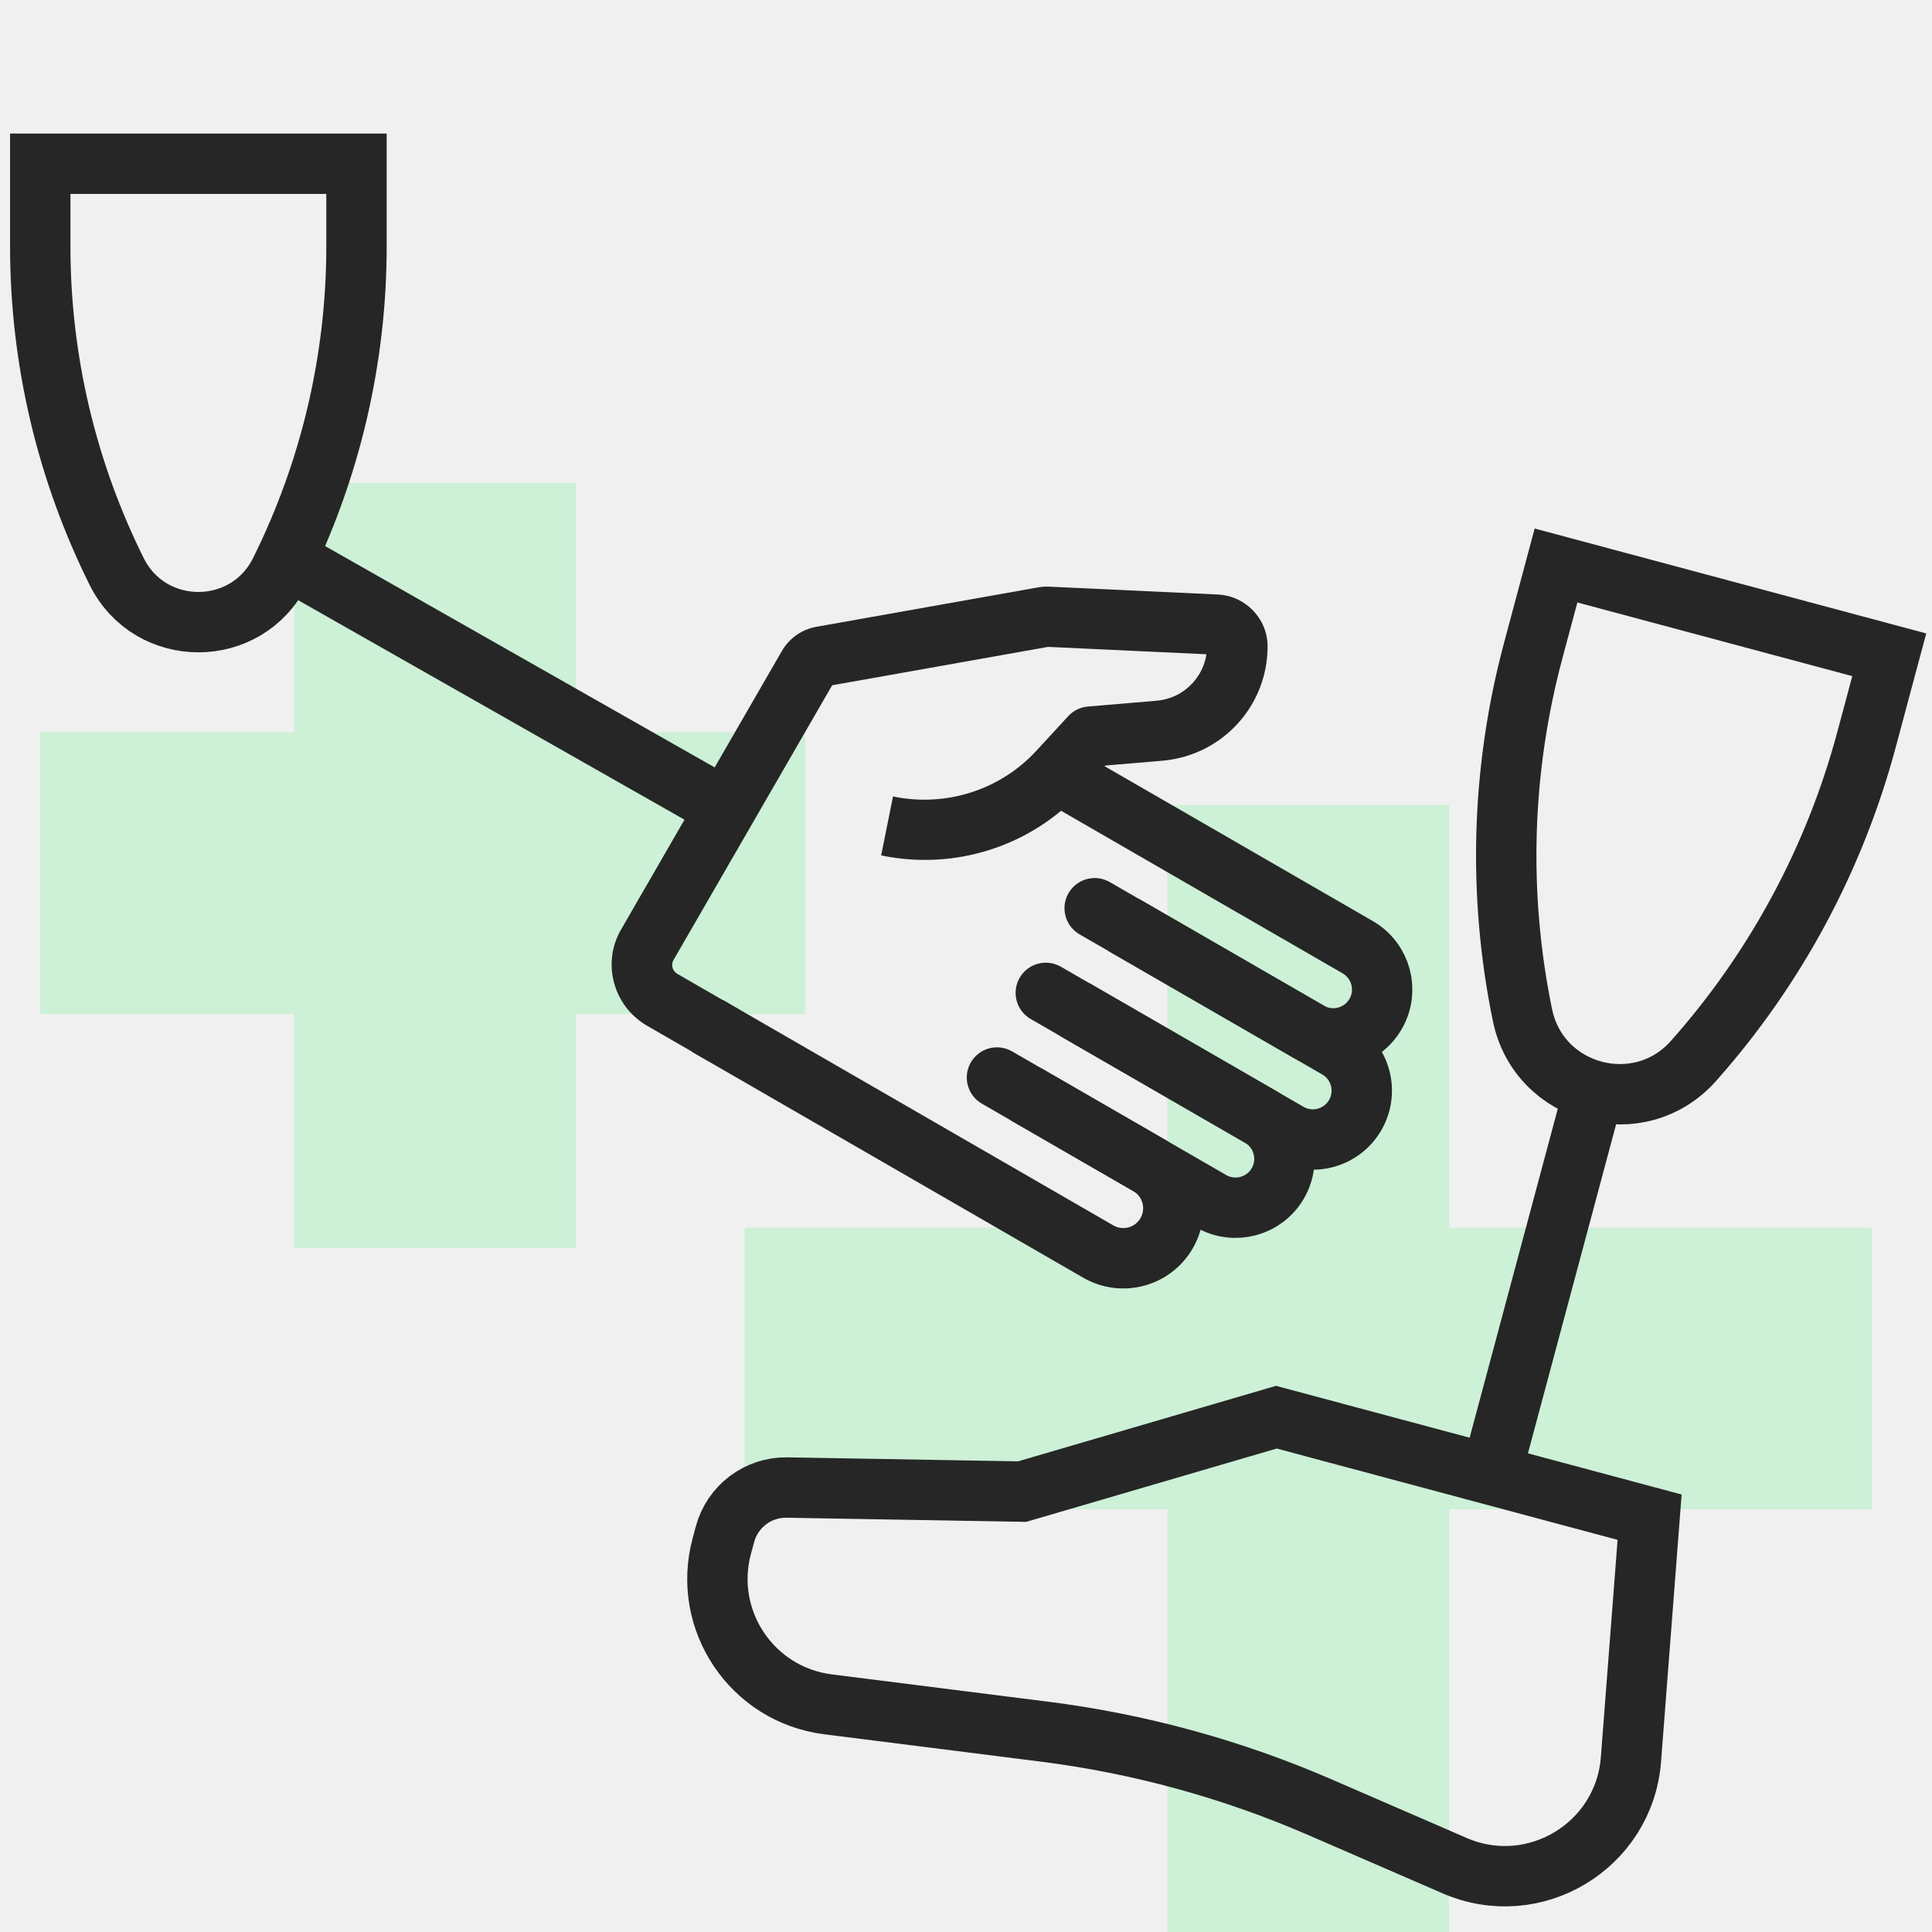
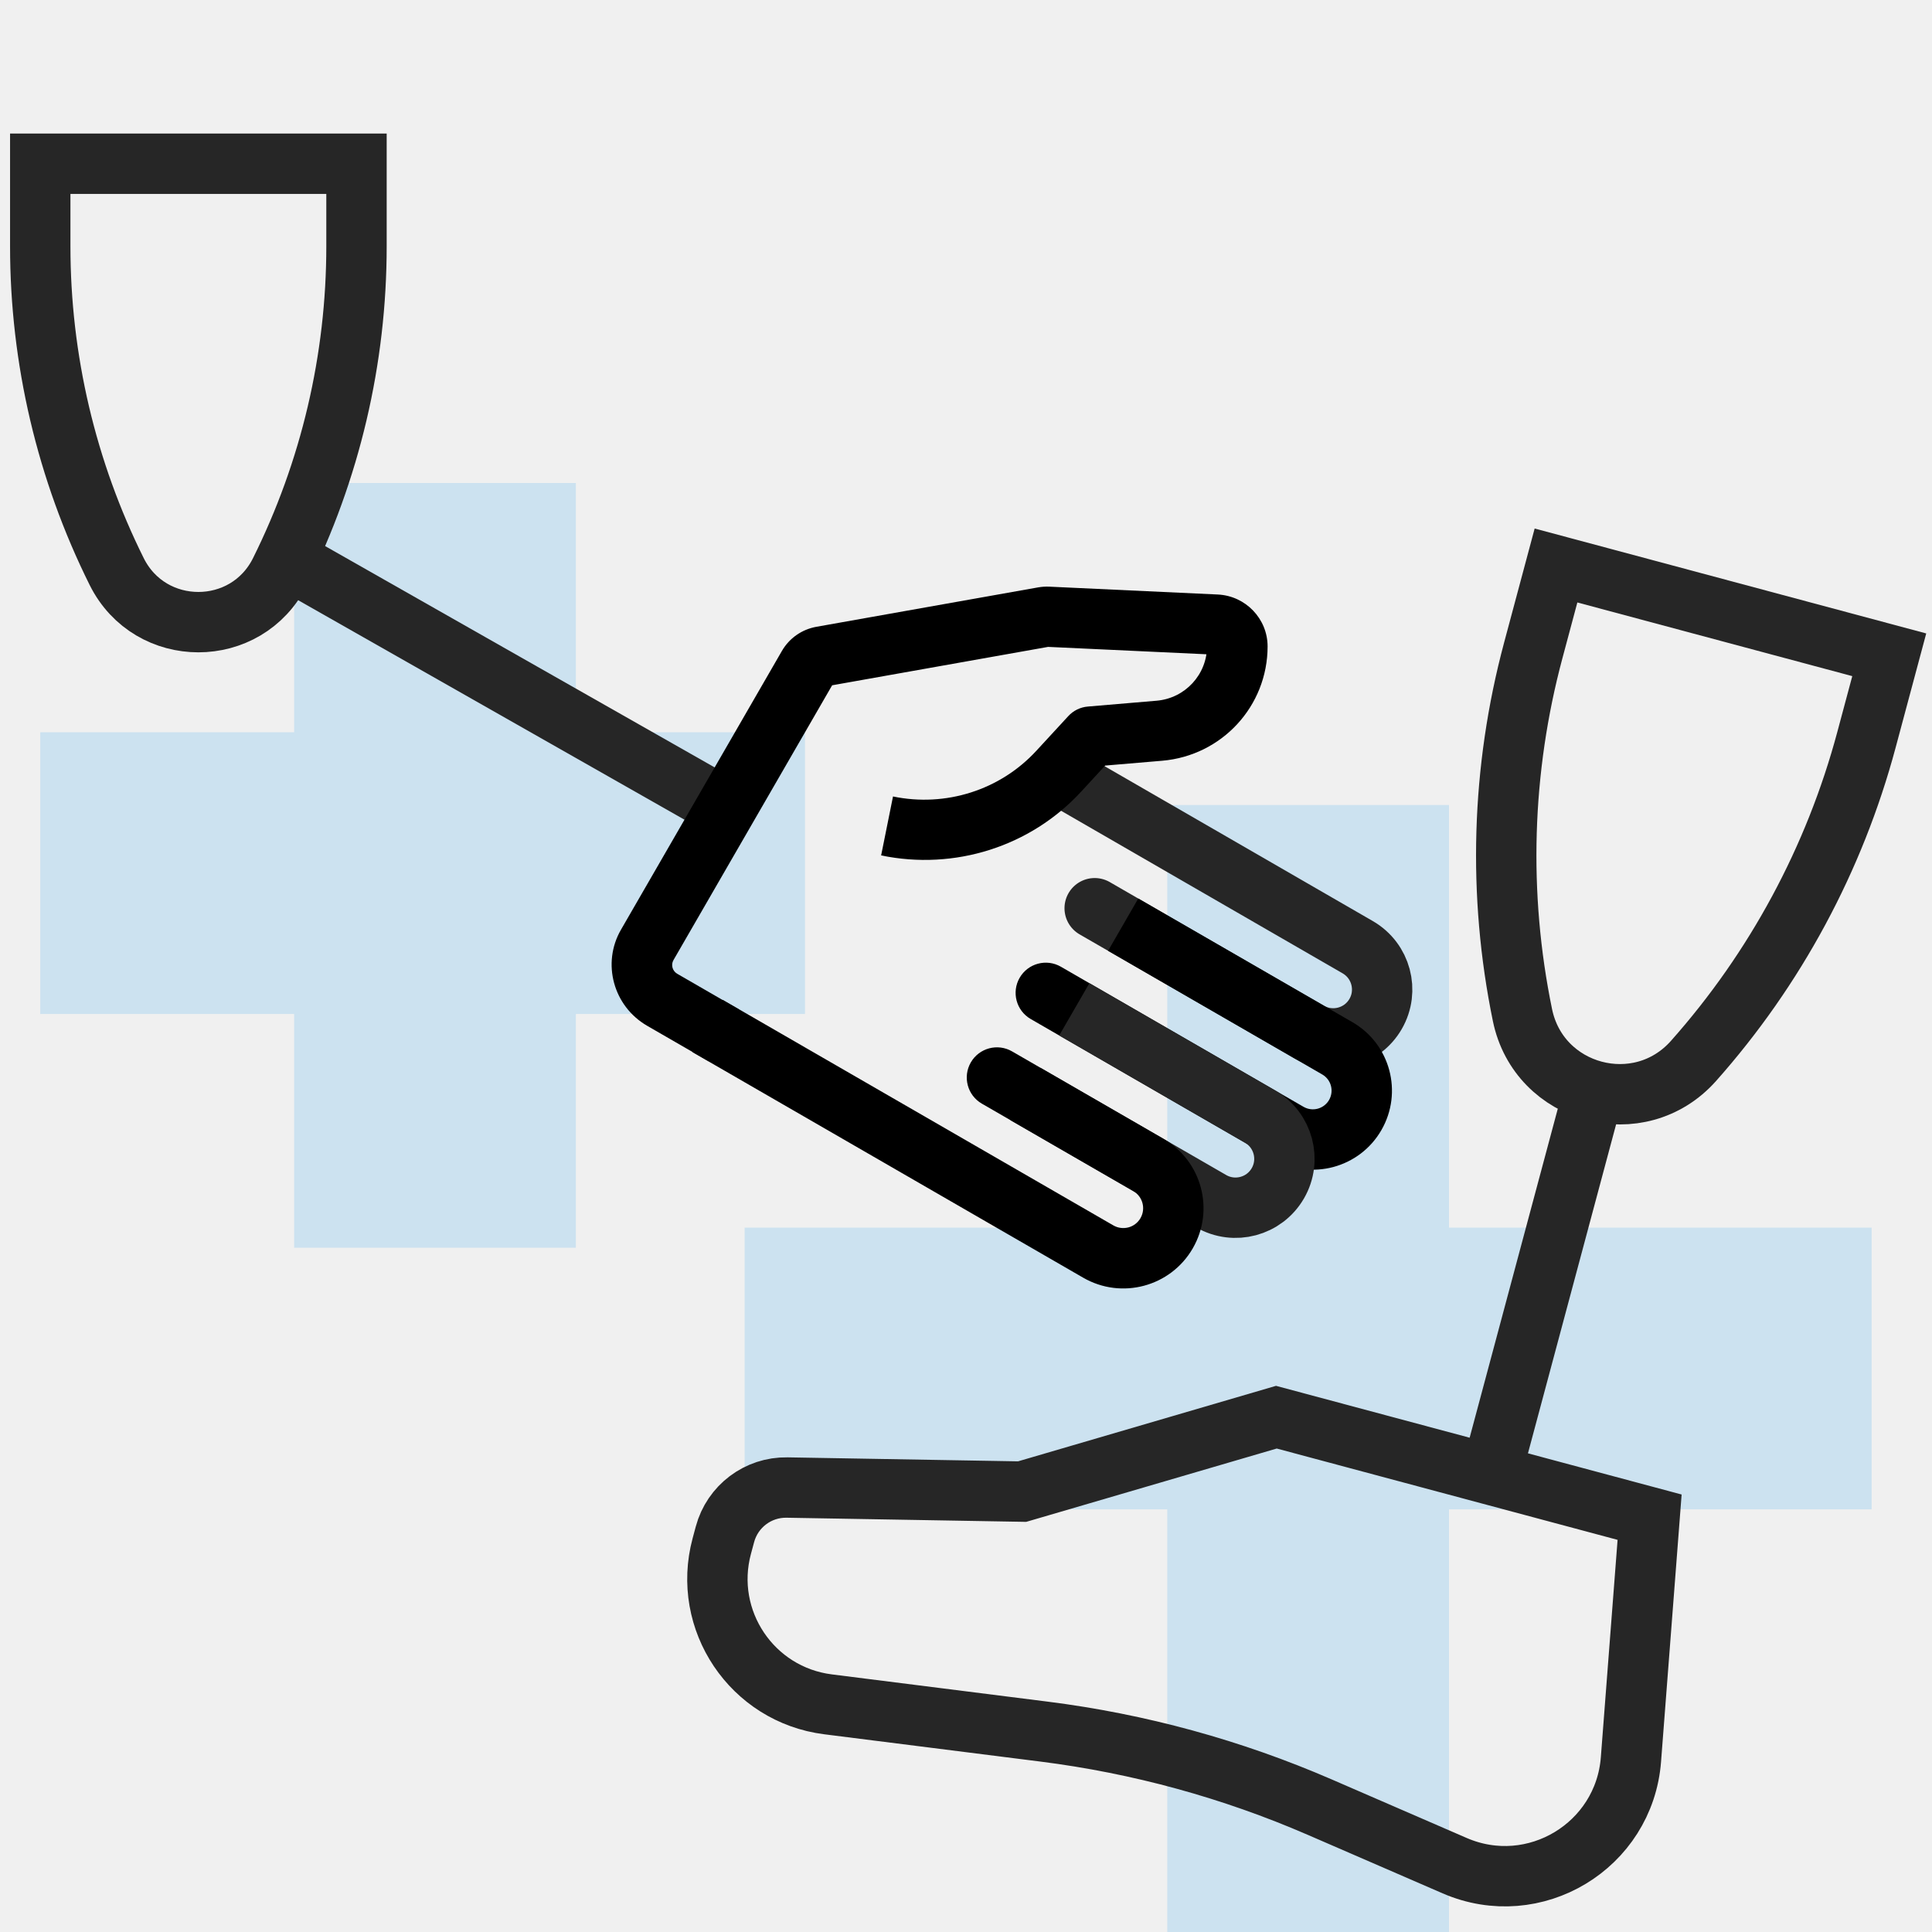
<svg xmlns="http://www.w3.org/2000/svg" width="96" height="96" viewBox="0 0 96 96" fill="none">
  <g clip-path="url(#clip0_74_945)">
-     <rect x="28.615" y="24" width="38" height="14" transform="rotate(90 28.6152 24)" fill="#CCF1D6" />
-     <rect x="2" y="36.385" width="38" height="14" fill="#CCF1D6" />
-     <rect x="58" y="96" width="56" height="14" transform="rotate(-90 58 96)" fill="#CCF1D6" />
-     <rect x="37" y="61" width="56" height="14" fill="#CCF1D6" />
+     <rect x="28.615" y="24" width="38" height="14" transform="rotate(90 28.6152 24)" fill="rgb(204 226 240)" />
+     <rect x="2" y="36.385" width="38" height="14" fill="rgb(204 226 240)" />
+     <rect x="58" y="96" width="56" height="14" transform="rotate(-90 58 96)" fill="rgb(204 226 240)" />
+     <rect x="37" y="61" width="56" height="14" fill="rgb(204 226 240)" />
    <path d="M79.399 53.449L74.086 73.276M74.086 73.276L63.422 70.419L50.789 74.117L39.108 73.915C37.667 73.889 36.395 74.849 36.022 76.241L35.863 76.832C34.878 80.509 37.365 84.21 41.142 84.687L46.498 85.363L51.88 86.043C56.599 86.639 61.21 87.902 65.574 89.794L72.282 92.704C76.24 94.42 80.71 91.726 81.041 87.425L81.968 75.388L74.086 73.276Z" stroke="#262626" stroke-width="3" />
    <path d="M77.317 28.099L93.876 32.536L92.744 36.759C91.159 42.674 88.217 48.138 84.15 52.716V52.716C81.459 55.745 76.466 54.407 75.65 50.438V50.438C74.417 44.44 74.601 38.237 76.186 32.322L77.317 28.099Z" stroke="#262626" stroke-width="3" />
    <path d="M36 40.135L14 27.635" stroke="#262626" stroke-width="3" />
    <path d="M54.394 45.129L65.036 51.272C66.197 51.943 67.683 51.545 68.353 50.383V50.383C69.024 49.222 68.626 47.737 67.464 47.066L52.575 38.469" stroke="#262626" stroke-width="3" stroke-linecap="round" />
-     <path d="M54.195 36.599L54.055 35.108C53.681 35.139 53.335 35.309 53.083 35.583L54.195 36.599ZM32.16 46.951L30.855 46.198L32.16 46.951ZM32.906 49.68L32.159 50.972L32.906 49.68ZM40.158 33.098L41.464 33.852L40.158 33.098ZM52.083 30.646L52.14 29.151L52.083 30.646ZM51.86 30.66L52.137 32.133L51.86 30.66ZM52.606 38.323L51.494 37.307L52.606 38.323ZM60.454 31.036L60.511 29.541L60.454 31.036ZM57.464 34.819L54.055 35.108L54.335 38.09L57.745 37.801L57.464 34.819ZM52.025 32.141L60.396 32.531L60.511 29.541L52.14 29.151L52.025 32.141ZM51.583 29.187L40.567 31.145L41.121 34.092L52.137 32.133L51.583 29.187ZM53.083 35.583L51.494 37.307L53.719 39.339L55.307 37.615L53.083 35.583ZM38.853 32.344L30.855 46.198L33.465 47.705L41.464 33.852L38.853 32.344ZM32.159 50.972L35.211 52.734L36.704 50.149L33.652 48.387L32.159 50.972ZM30.855 46.198C29.893 47.864 30.477 50.001 32.159 50.972L33.652 48.387C33.411 48.248 33.328 47.943 33.465 47.705L30.855 46.198ZM40.567 31.145C39.844 31.274 39.218 31.712 38.853 32.344L41.464 33.852C41.391 33.978 41.265 34.066 41.121 34.092L40.567 31.145ZM52.14 29.151C51.954 29.143 51.767 29.155 51.583 29.187L52.137 32.133C52.1 32.14 52.063 32.142 52.025 32.141L52.14 29.151ZM59.978 32.095C59.978 33.518 58.889 34.699 57.464 34.819L57.745 37.801C60.715 37.55 62.985 35.089 62.986 32.121L59.978 32.095ZM51.494 37.307C49.696 39.259 46.993 40.12 44.373 39.576L43.783 42.505C47.439 43.264 51.211 42.063 53.719 39.339L51.494 37.307ZM62.986 32.121C62.986 30.745 61.893 29.606 60.511 29.541L60.396 32.531C60.163 32.52 59.978 32.327 59.978 32.095L62.986 32.121Z" fill="#262626" />
-     <path d="M52.715 48.036C51.998 47.622 51.08 47.867 50.666 48.585C50.252 49.302 50.498 50.22 51.215 50.634L52.715 48.036ZM64.772 54.997L52.715 48.036L51.215 50.634L63.272 57.595L64.772 54.997ZM55.06 47.245L65.701 53.389L67.201 50.791L56.56 44.647L55.06 47.245ZM66.041 54.657C65.784 55.102 65.216 55.254 64.772 54.997L63.272 57.595C65.151 58.68 67.554 58.036 68.639 56.157L66.041 54.657ZM68.639 56.157C69.724 54.278 69.08 51.876 67.201 50.791L65.701 53.389C66.145 53.645 66.297 54.213 66.041 54.657L68.639 56.157Z" fill="#262626" />
+     <path d="M54.195 36.599L54.055 35.108C53.681 35.139 53.335 35.309 53.083 35.583L54.195 36.599ZM32.16 46.951L30.855 46.198L32.16 46.951ZM32.906 49.68L32.159 50.972L32.906 49.68ZM40.158 33.098L41.464 33.852L40.158 33.098ZM52.083 30.646L52.14 29.151L52.083 30.646ZM51.86 30.66L52.137 32.133L51.86 30.66ZM52.606 38.323L51.494 37.307L52.606 38.323ZM60.454 31.036L60.511 29.541L60.454 31.036ZM57.464 34.819L54.055 35.108L54.335 38.09L57.745 37.801L57.464 34.819ZM52.025 32.141L60.396 32.531L60.511 29.541L52.14 29.151L52.025 32.141ZM51.583 29.187L40.567 31.145L41.121 34.092L52.137 32.133L51.583 29.187ZM53.083 35.583L51.494 37.307L53.719 39.339L55.307 37.615L53.083 35.583ZM38.853 32.344L30.855 46.198L33.465 47.705L41.464 33.852L38.853 32.344ZM32.159 50.972L35.211 52.734L36.704 50.149L33.652 48.387L32.159 50.972ZM30.855 46.198C29.893 47.864 30.477 50.001 32.159 50.972L33.652 48.387C33.411 48.248 33.328 47.943 33.465 47.705L30.855 46.198ZM40.567 31.145C39.844 31.274 39.218 31.712 38.853 32.344L41.464 33.852C41.391 33.978 41.265 34.066 41.121 34.092L40.567 31.145ZM52.14 29.151C51.954 29.143 51.767 29.155 51.583 29.187L52.137 32.133C52.1 32.14 52.063 32.142 52.025 32.141L52.14 29.151ZM59.978 32.095C59.978 33.518 58.889 34.699 57.464 34.819L57.745 37.801C60.715 37.55 62.985 35.089 62.986 32.121L59.978 32.095ZM51.494 37.307C49.696 39.259 46.993 40.12 44.373 39.576L43.783 42.505C47.439 43.264 51.211 42.063 53.719 39.339L51.494 37.307ZM62.986 32.121C62.986 30.745 61.893 29.606 60.511 29.541L60.396 32.531C60.163 32.52 59.978 32.327 59.978 32.095L62.986 32.121Z" fill="currentColor" />
+     <path d="M52.715 48.036C51.998 47.622 51.08 47.867 50.666 48.585C50.252 49.302 50.498 50.22 51.215 50.634L52.715 48.036ZM64.772 54.997L52.715 48.036L51.215 50.634L63.272 57.595L64.772 54.997ZM55.06 47.245L65.701 53.389L67.201 50.791L56.56 44.647L55.06 47.245ZM66.041 54.657C65.784 55.102 65.216 55.254 64.772 54.997L63.272 57.595C65.151 58.68 67.554 58.036 68.639 56.157L66.041 54.657ZM68.639 56.157C69.724 54.278 69.08 51.876 67.201 50.791L65.701 53.389C66.145 53.645 66.297 54.213 66.041 54.657L68.639 56.157Z" fill="currentColor" />
    <path d="M50.953 54.359L60.178 59.685C61.34 60.356 62.825 59.958 63.496 58.797V58.797C64.167 57.635 63.769 56.15 62.607 55.479L53.382 50.153" stroke="#262626" stroke-width="3" />
-     <path d="M50.288 52.242C49.571 51.828 48.654 52.074 48.239 52.791C47.825 53.509 48.071 54.426 48.788 54.84L50.288 52.242ZM55.323 60.89L35.909 49.682L34.409 52.28L53.823 63.488L55.323 60.89ZM48.788 54.84L56.309 59.182L57.809 56.584L50.288 52.242L48.788 54.84ZM56.67 60.529C56.398 61.001 55.795 61.163 55.323 60.89L53.823 63.488C55.73 64.589 58.167 63.936 59.268 62.029L56.67 60.529ZM59.268 62.029C60.369 60.123 59.715 57.685 57.809 56.584L56.309 59.182C56.781 59.455 56.942 60.058 56.67 60.529L59.268 62.029Z" fill="#262626" />
+     <path d="M50.288 52.242C49.571 51.828 48.654 52.074 48.239 52.791C47.825 53.509 48.071 54.426 48.788 54.84L50.288 52.242ZM55.323 60.89L35.909 49.682L34.409 52.28L53.823 63.488L55.323 60.89ZM48.788 54.84L56.309 59.182L57.809 56.584L50.288 52.242L48.788 54.84ZM56.67 60.529C56.398 61.001 55.795 61.163 55.323 60.89L53.823 63.488C55.73 64.589 58.167 63.936 59.268 62.029L56.67 60.529ZM59.268 62.029C60.369 60.123 59.715 57.685 57.809 56.584L56.309 59.182C56.781 59.455 56.942 60.058 56.67 60.529L59.268 62.029Z" fill="currentColor" />
    <path d="M2 8.135L17.714 8.135L17.714 12.241C17.714 17.849 16.414 23.38 13.916 28.4V28.4C12.248 31.752 7.466 31.752 5.798 28.4V28.4C3.3 23.38 2 17.849 2 12.241L2 8.135Z" stroke="#262626" stroke-width="3" />
  </g>
  <defs>
    <clipPath id="clip0_74_945">
      <rect width="96" height="96" fill="white" />
    </clipPath>
  </defs>
</svg>
